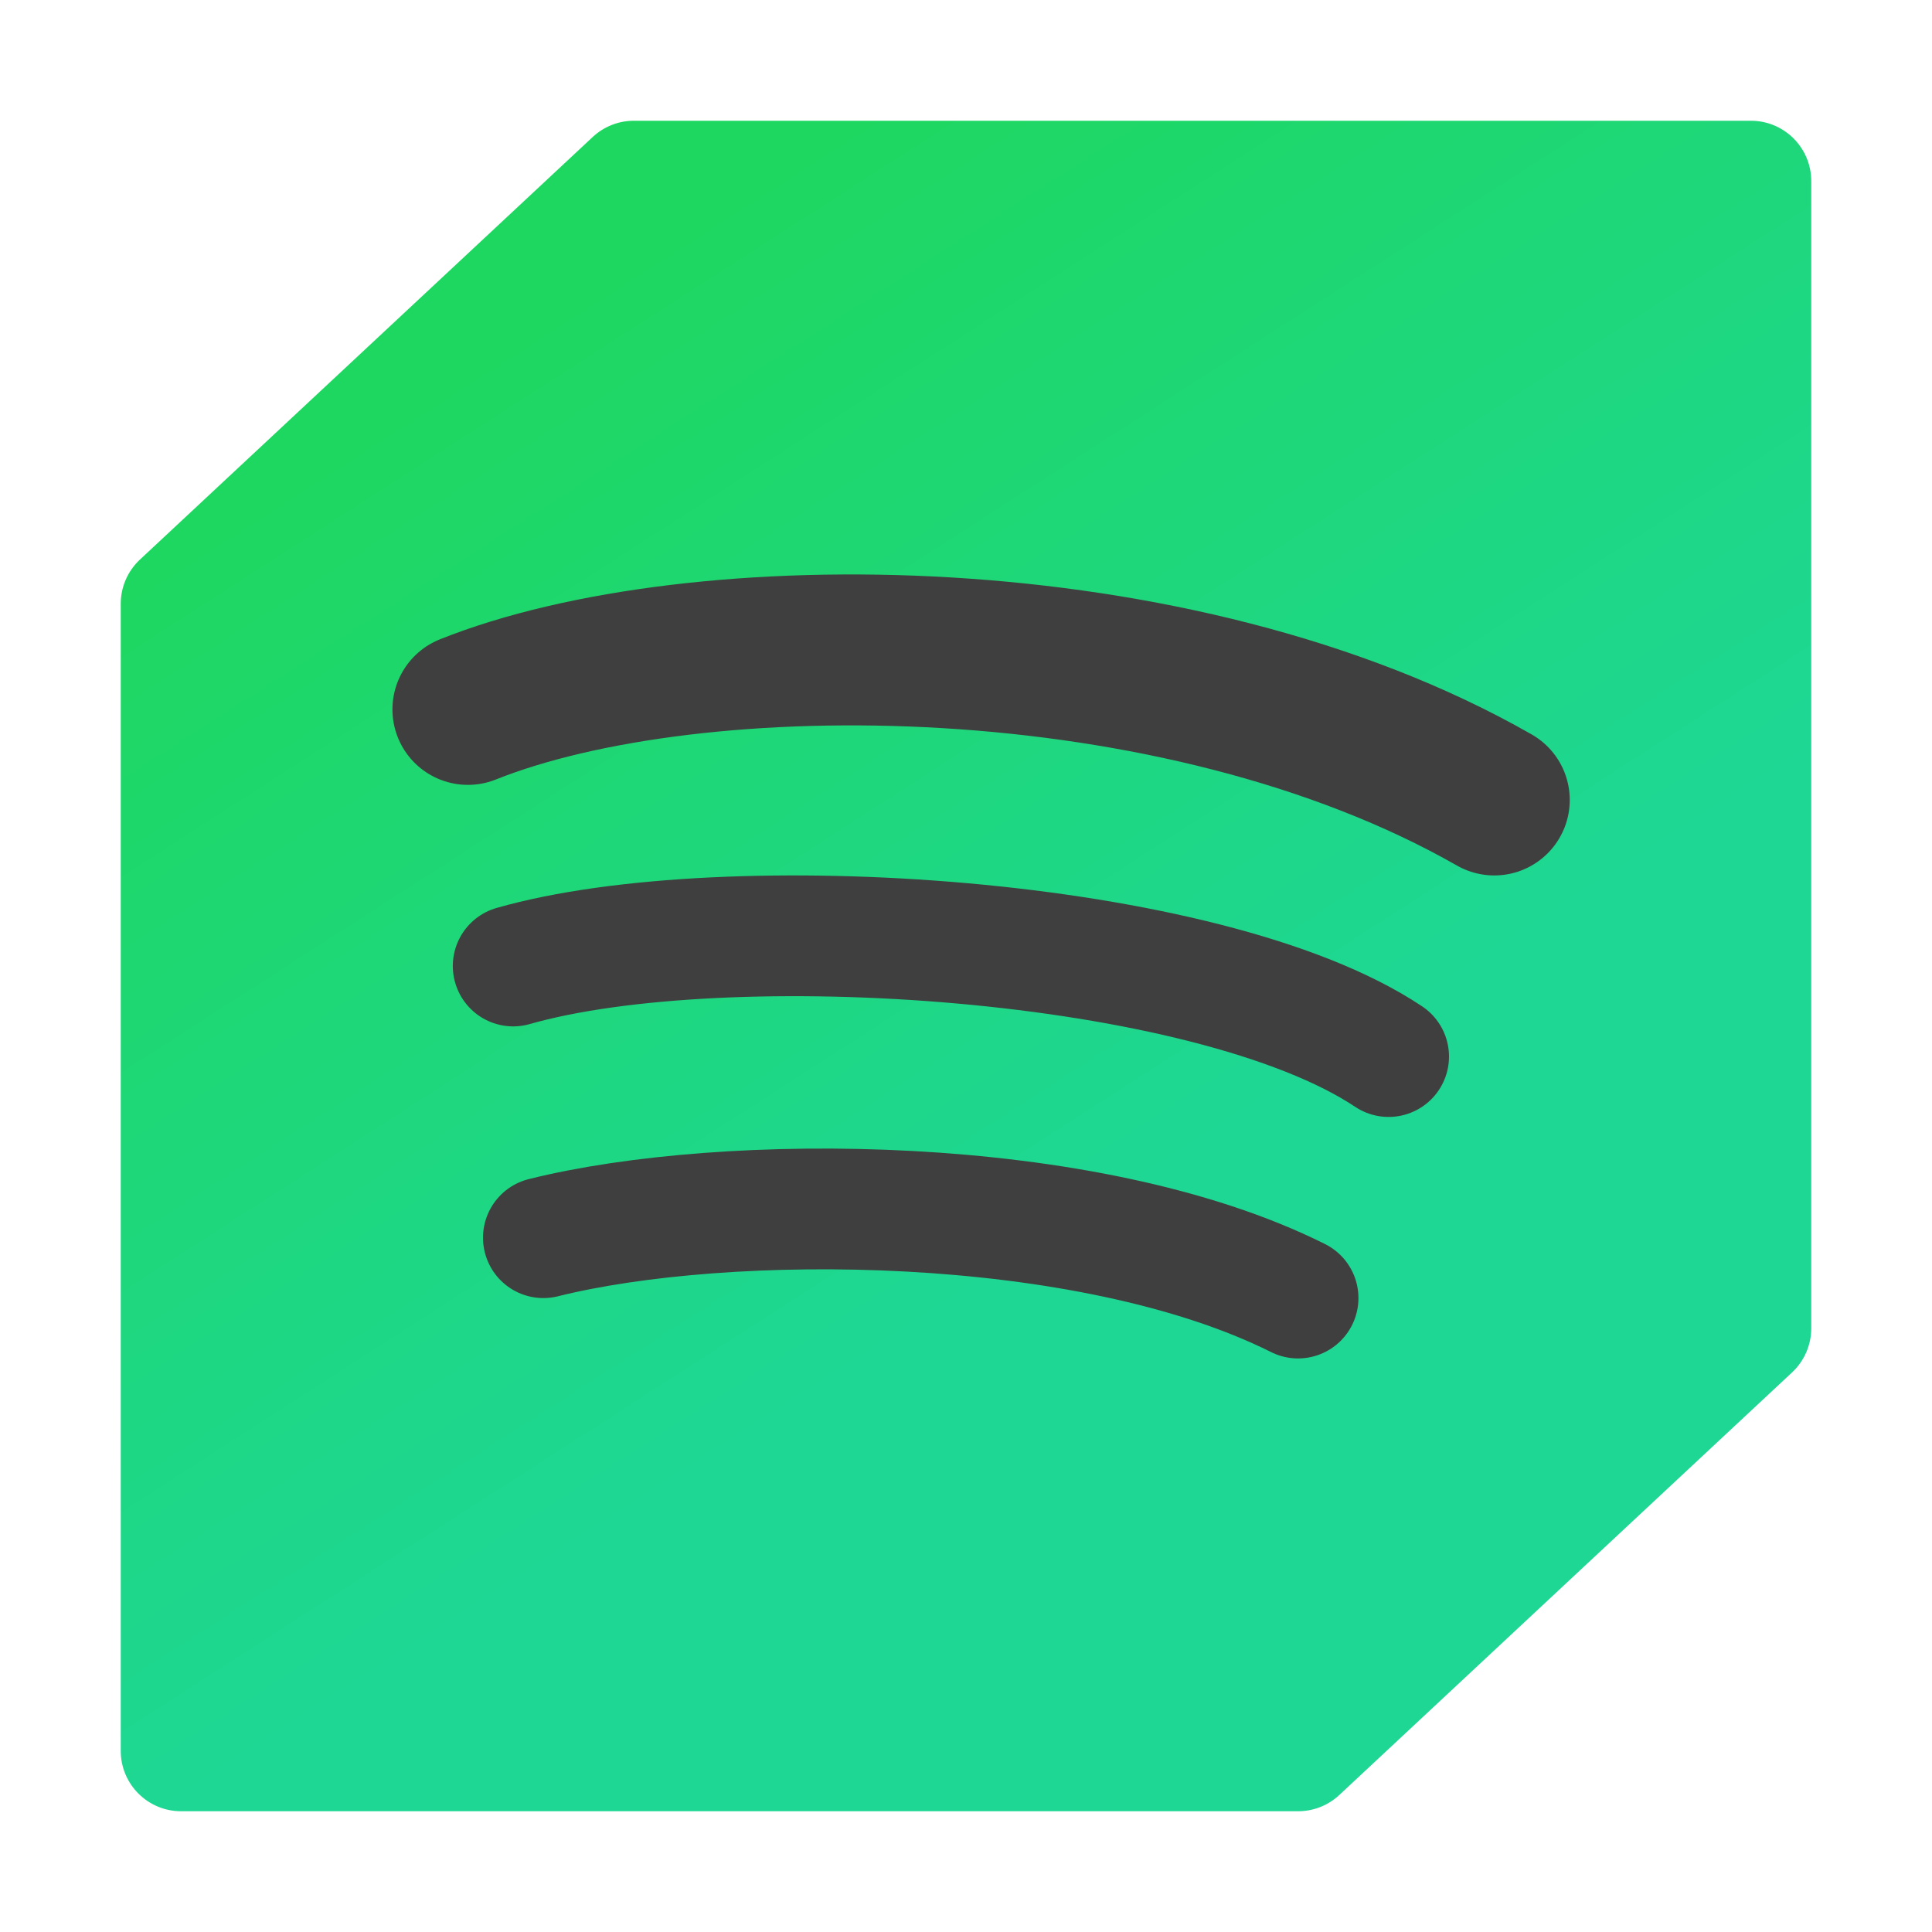
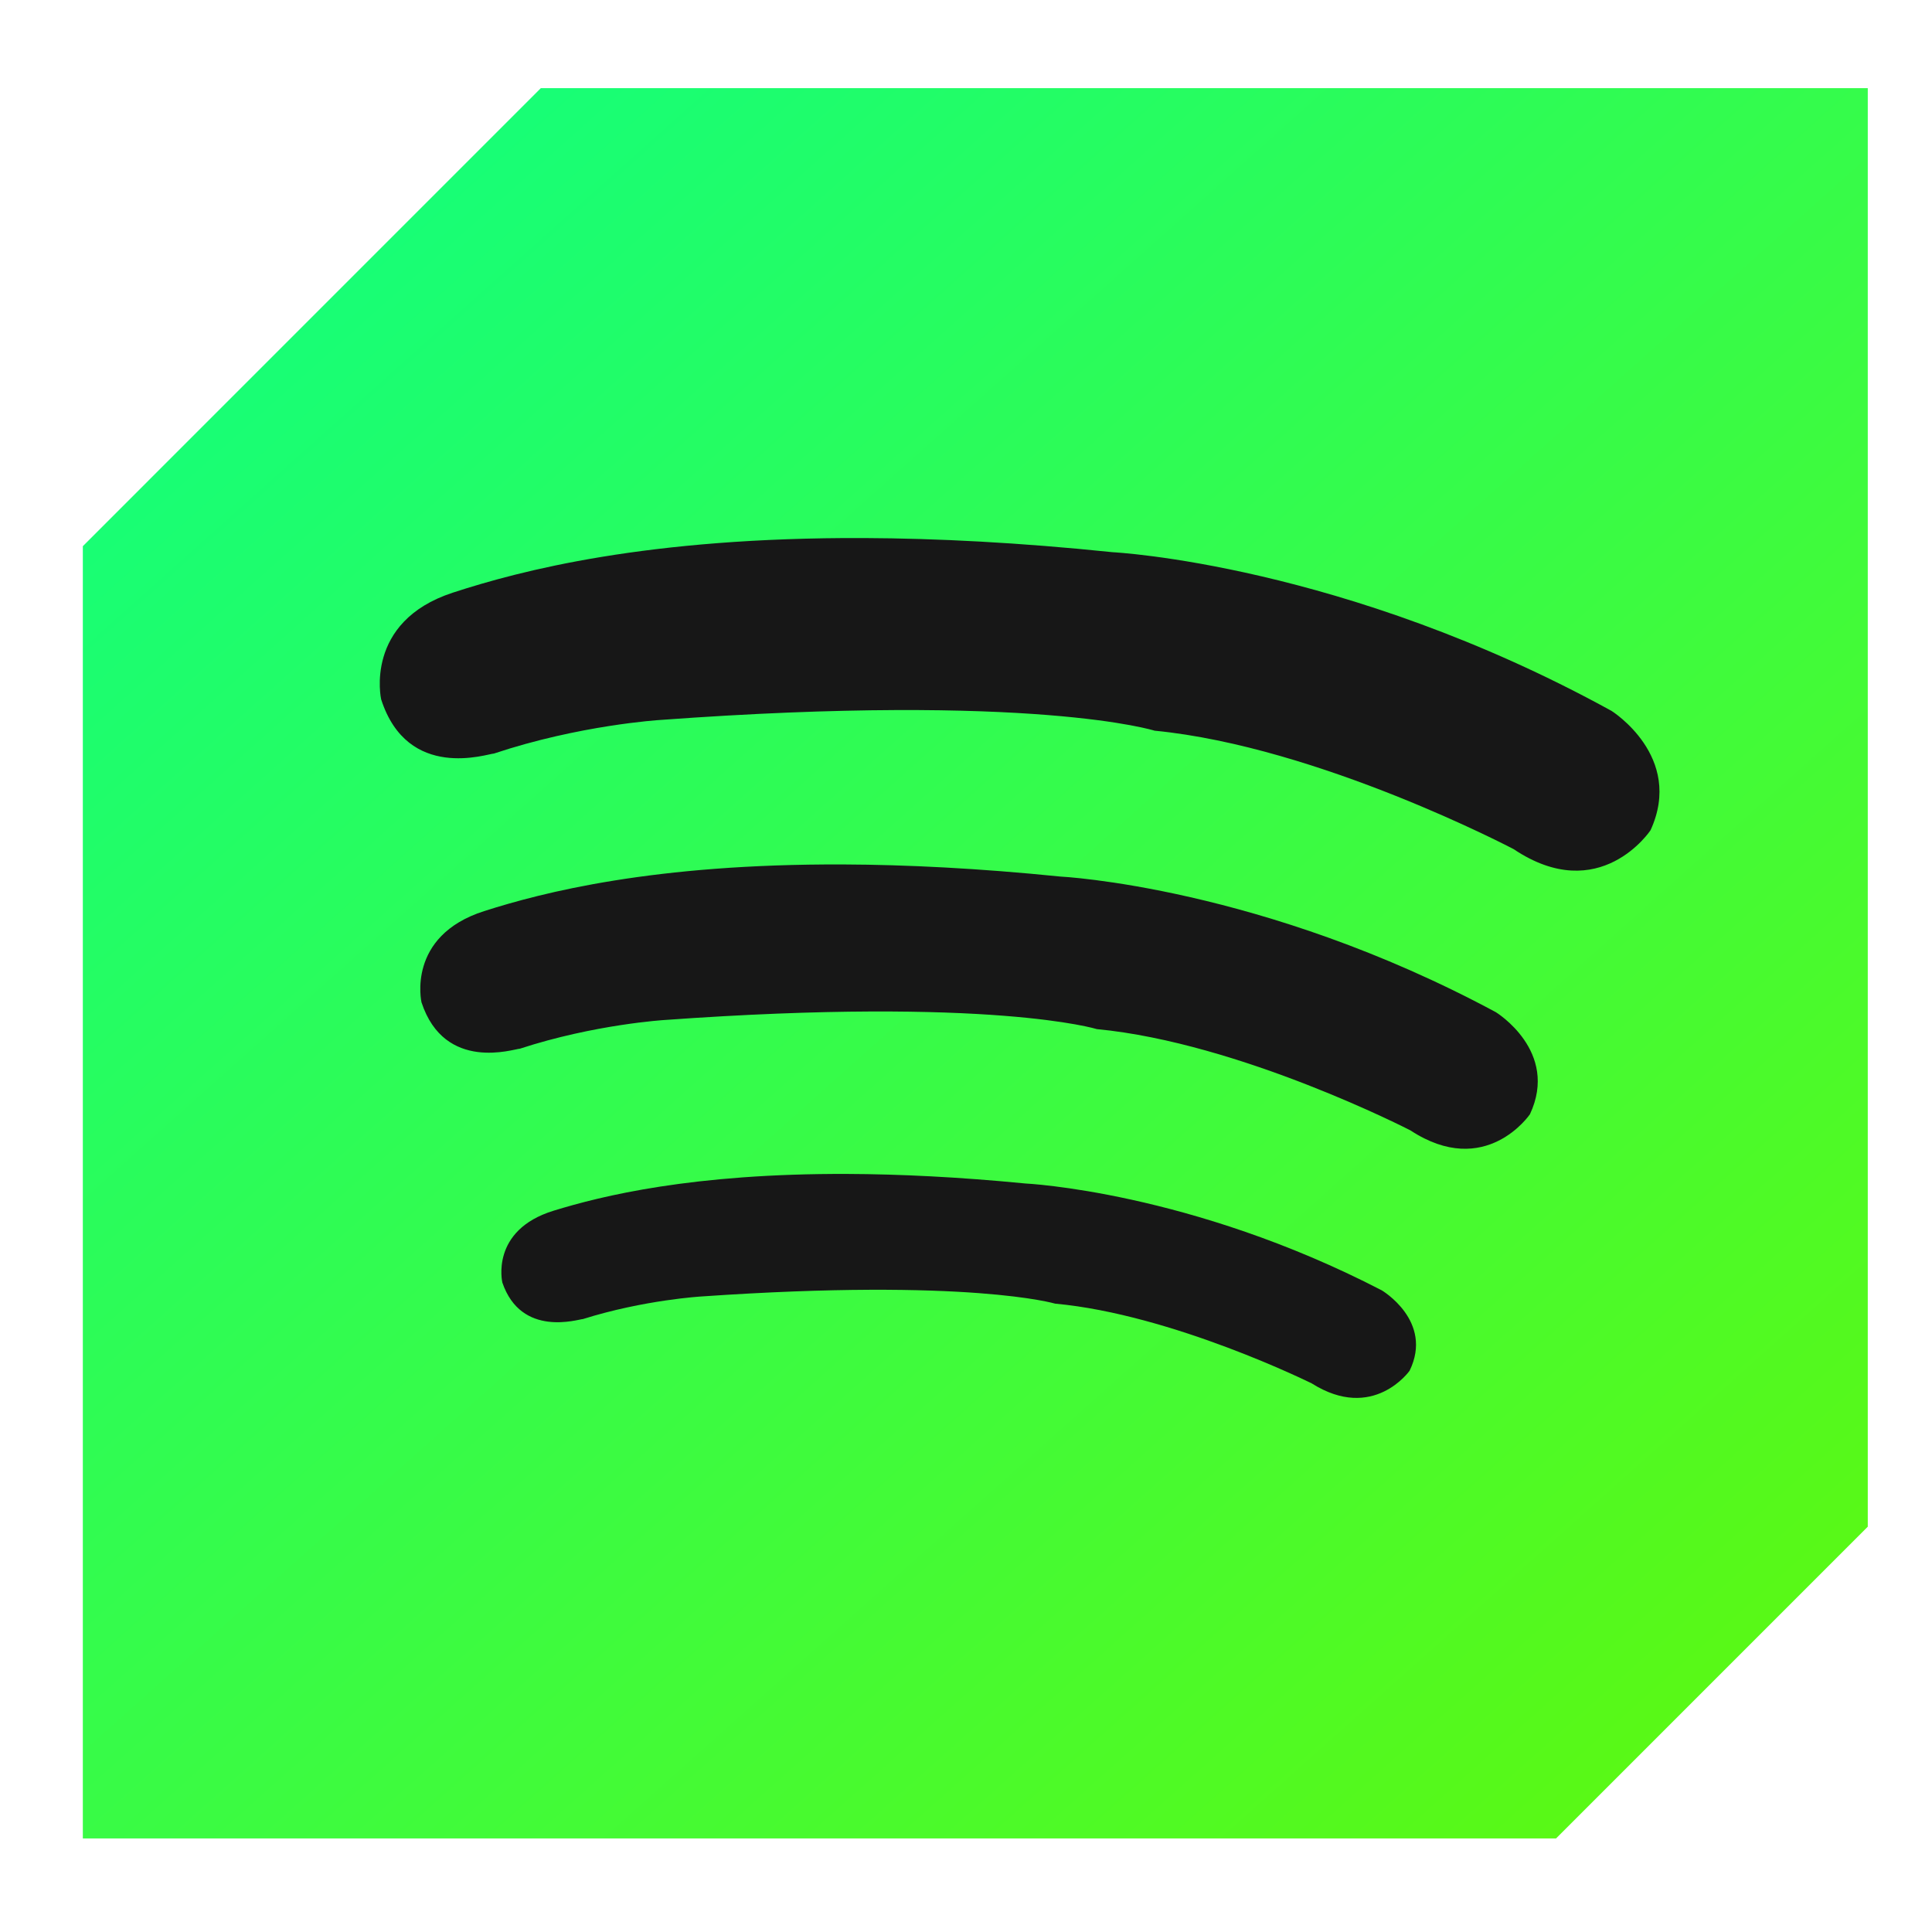
- <svg xmlns="http://www.w3.org/2000/svg" xmlns:xlink="http://www.w3.org/1999/xlink" width="64" height="64" version="1.1" id="svg9">
-   <defs id="defs9">
-     <linearGradient id="linearGradient9">
-       <stop style="stop-color:#1ed760;stop-opacity:1;" offset="0" id="stop9" />
-       <stop style="stop-color:#1ed794;stop-opacity:1;" offset="1" id="stop10" />
+ <svg xmlns="http://www.w3.org/2000/svg" xmlns:xlink="http://www.w3.org/1999/xlink" version="1.1" id="svg1" width="512" height="512" viewBox="0 0 512 512" xml:space="preserve">
+   <defs id="defs1">
+     <linearGradient id="linearGradient2">
+       <stop style="stop-color:#07ff8e;stop-opacity:1;" offset="0" id="stop2" />
+       <stop style="stop-color:#66f803;stop-opacity:1;" offset="1" id="stop3" />
    </linearGradient>
-     <linearGradient xlink:href="#linearGradient9" id="linearGradient10" x1="18.776" y1="9.443" x2="37.923" y2="39.206" gradientUnits="userSpaceOnUse" />
+     <linearGradient xlink:href="#linearGradient2" id="linearGradient3" x1="29.938" y1="-5.918" x2="485.271" y2="509.291" gradientUnits="userSpaceOnUse" gradientTransform="matrix(1.102945,0,0,1.115044,-21.81994,-31.19988)" />
  </defs>
-   <path style="fill:url(#linearGradient10);fill-opacity:1" d="m21 4c-0.507-3.431e-4 -0.995 0.192-1.365 0.537l-15 14c-0.405 0.379-0.635 0.908-0.635 1.463v38c1.104e-4 1.105 0.895 2 2 2h37c0.507 3.43e-4 0.995-0.192 1.365-0.537l15-14c0.405-0.379 0.635-0.908 0.635-1.463v-38c-1.1e-4 -1.105-0.895-2-2-2z" id="path2" />
-   <path style="fill:none;stroke:#3f3f3f;stroke-width:5;stroke-linecap:round" d="m 15.5,23.5 c 7.5,-3 23.5,-3 34,3" id="path5" />
-   <path style="fill:none;stroke:#3f3f3f;stroke-width:4;stroke-linecap:round" d="m 17,32 c 7,-2 23,-1 29,3" id="path7" />
-   <path style="fill:none;stroke:#3f3f3f;stroke-width:4;stroke-linecap:round" d="m 18,41 c 6,-1.5 18,-1.5 25,2" id="path9" />
+   <g id="layer2" style="display:inline;fill:#4b00ff;fill-opacity:1">
+     <path id="rect2" style="fill:url(#linearGradient3);fill-opacity:1;stroke:#000000;stroke-width:16.7;stroke-linecap:round;stroke-linejoin:round;stroke-opacity:0" d="M 143.331,23.355 21.951,144.744 V 487.2 H 412.377 l 82.602,-82.61 V 23.355 Z" />
+   </g>
+   <path id="path2" style="fill:#171717;fill-opacity:1;stroke:#000000;stroke-width:16.7;stroke-linecap:round;stroke-linejoin:round;stroke-opacity:0" d="m 229.008,142.589 c -57.593,-0.241 -91.252,8.68 -108.991,14.466 -23.652,7.715 -19.006,28.289 -19.006,28.289 7.04,21.823 28.203,14.394 29.883,14.357 22.698,-7.577 43.926,-8.893 43.926,-8.893 99.256,-7.286 131.16,2.831 131.16,2.831 43.604,4.243 95.142,31.387 95.142,31.387 22.847,15.305 36.285,-5 36.285,-5 8.96,-19.548 -10.329,-31.628 -10.329,-31.628 -70.957,-39.004 -132.201,-42.057 -132.201,-42.057 -24.814,-2.572 -46.671,-3.67 -65.869,-3.751 z m -5.536,86.501 c -50.291,-0.206 -79.682,7.42 -95.172,12.366 -20.654,6.595 -16.596,24.182 -16.596,24.182 6.148,18.655 24.625,12.304 26.092,12.271 19.82,-6.477 38.358,-7.601 38.358,-7.601 86.672,-6.229 114.532,2.419 114.532,2.419 38.076,3.627 83.079,26.83 83.079,26.83 19.951,13.083 31.686,-4.274 31.686,-4.274 7.824,-16.71 -9.02,-27.035 -9.02,-27.035 -61.961,-33.341 -115.441,-35.952 -115.441,-35.952 -21.668,-2.198 -40.753,-3.139 -57.517,-3.208 z m 1.142,82.018 c -41.164,-0.162 -65.221,5.844 -77.9,9.74 -16.905,5.195 -13.584,19.049 -13.584,19.049 5.032,14.695 20.156,9.692 21.357,9.667 16.223,-5.102 31.397,-5.987 31.397,-5.987 70.941,-4.906 93.744,1.904 93.744,1.904 31.165,2.857 67.999,21.136 67.999,21.136 16.33,10.306 25.936,-3.367 25.936,-3.367 6.404,-13.163 -7.385,-21.298 -7.385,-21.298 -50.715,-26.263 -94.487,-28.319 -94.487,-28.319 -17.735,-1.732 -33.356,-2.471 -47.078,-2.525 z" />
</svg>
